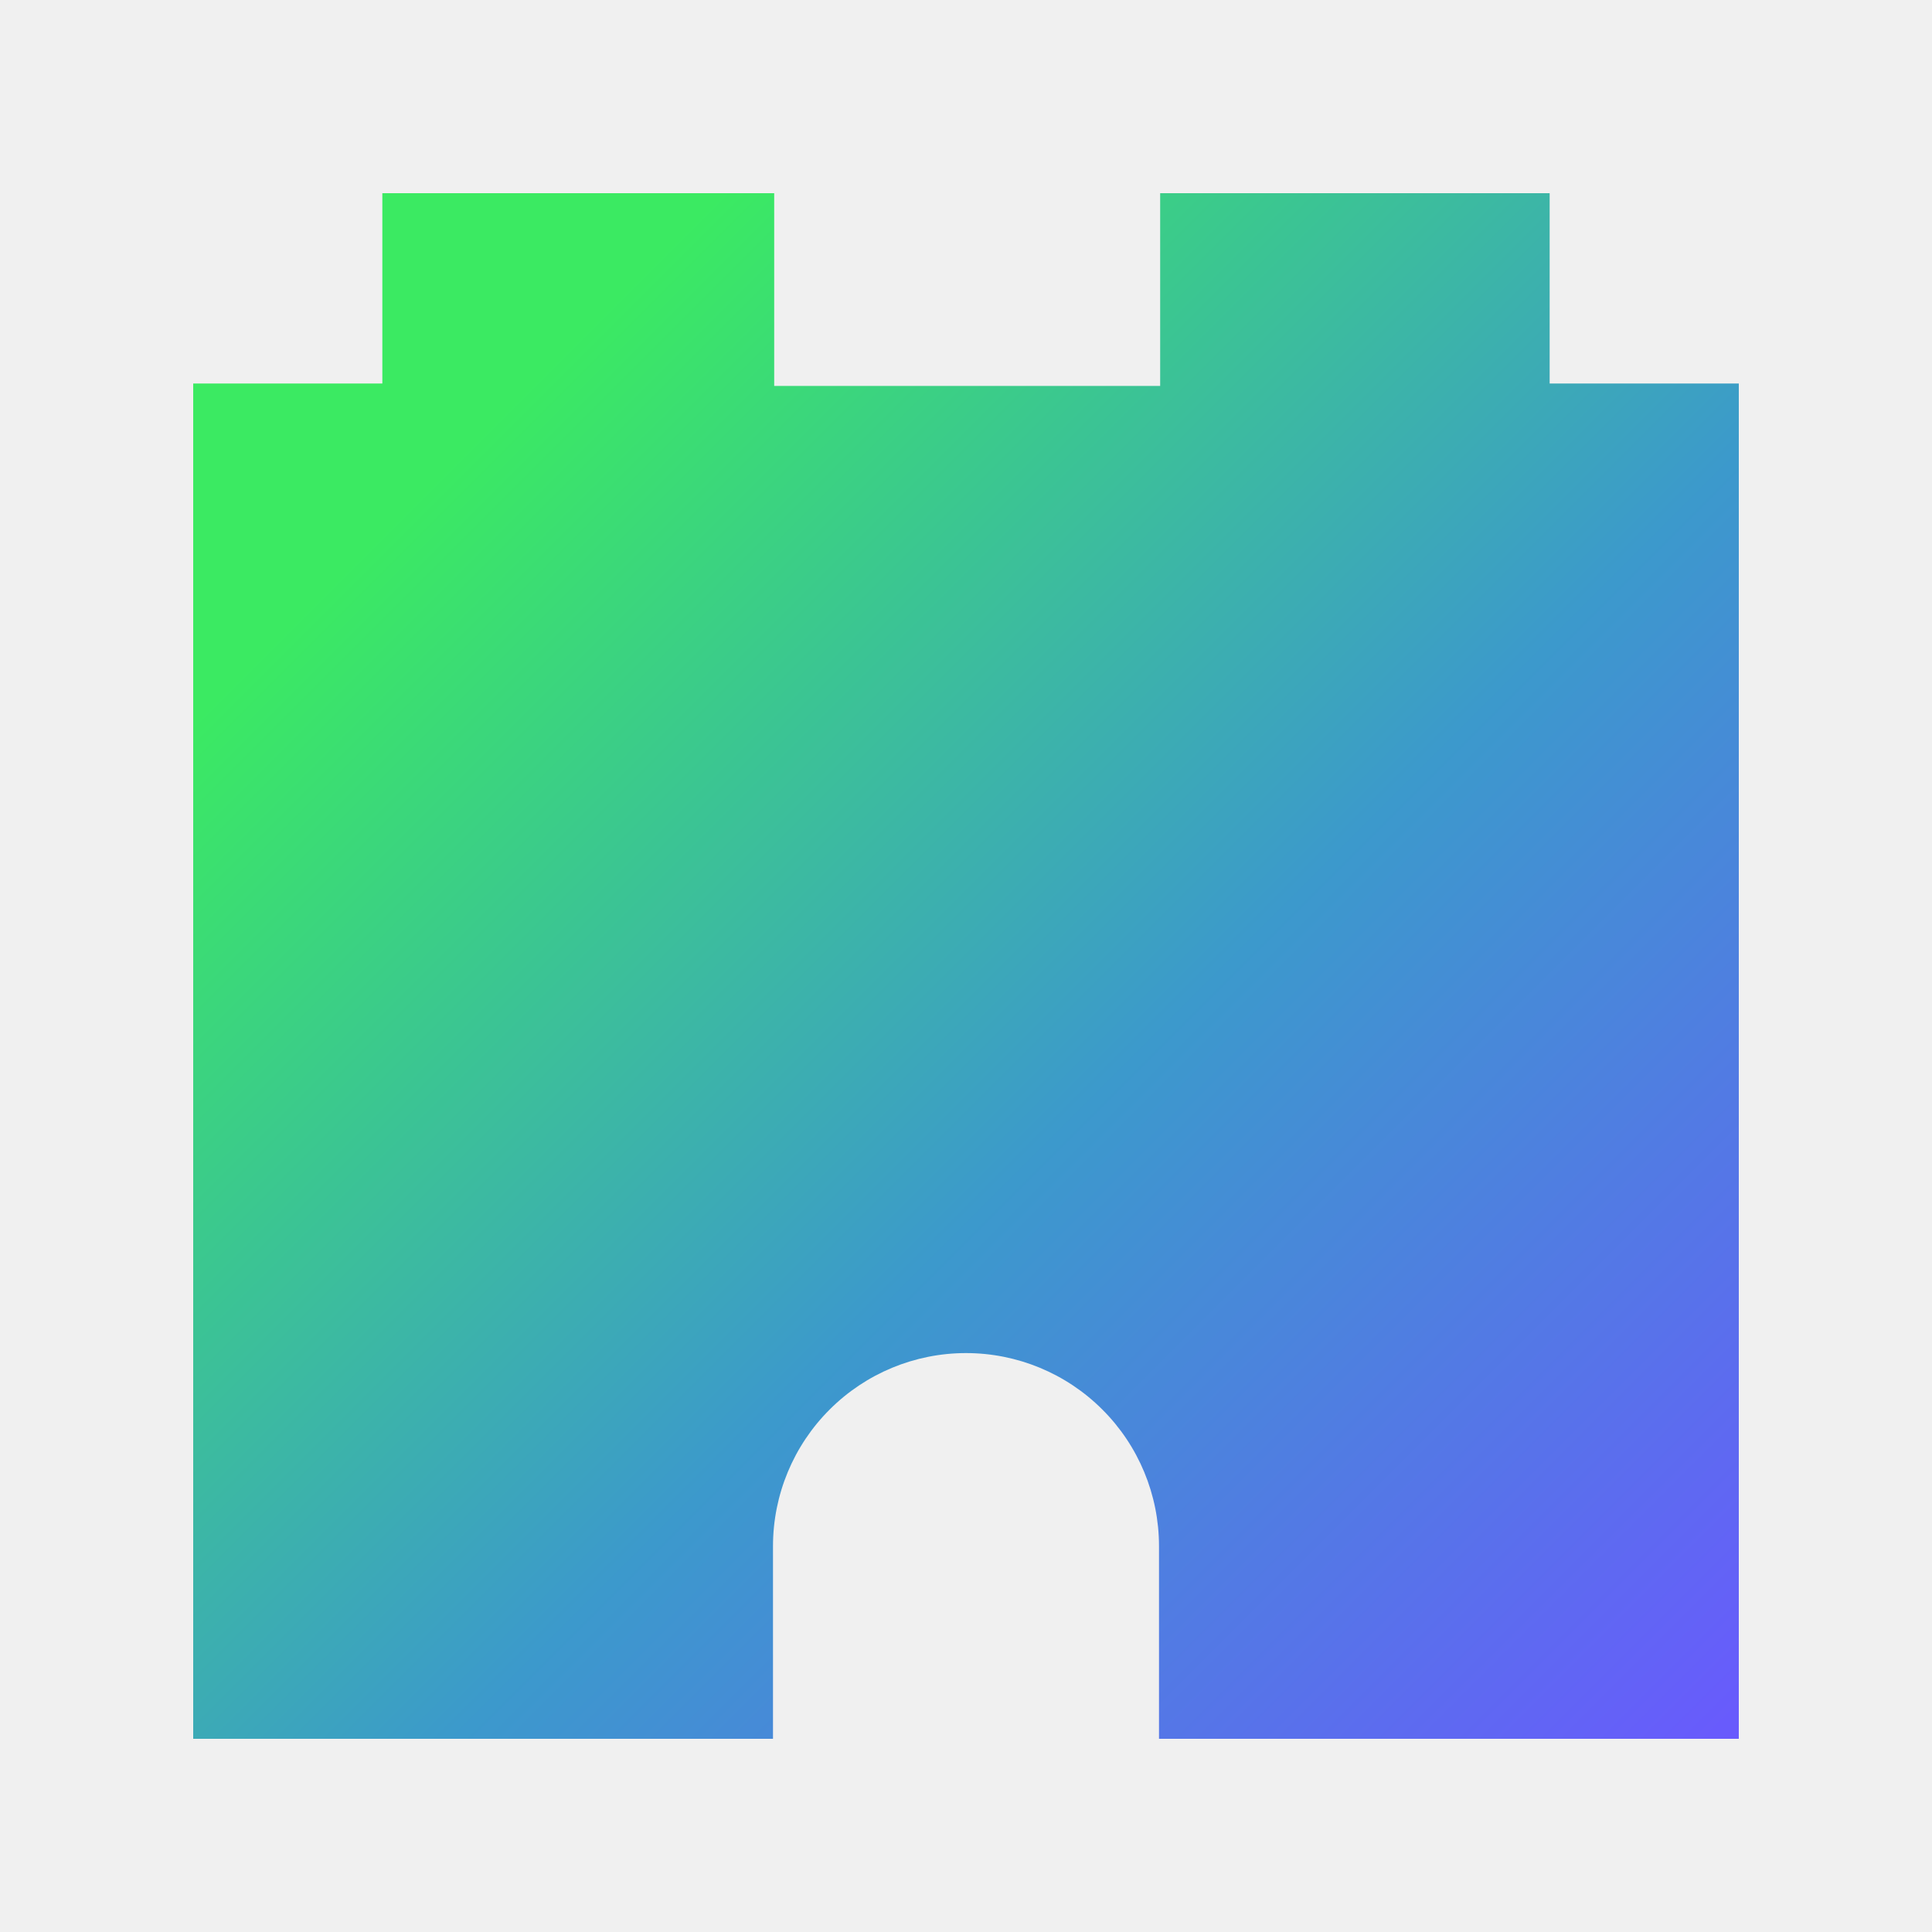
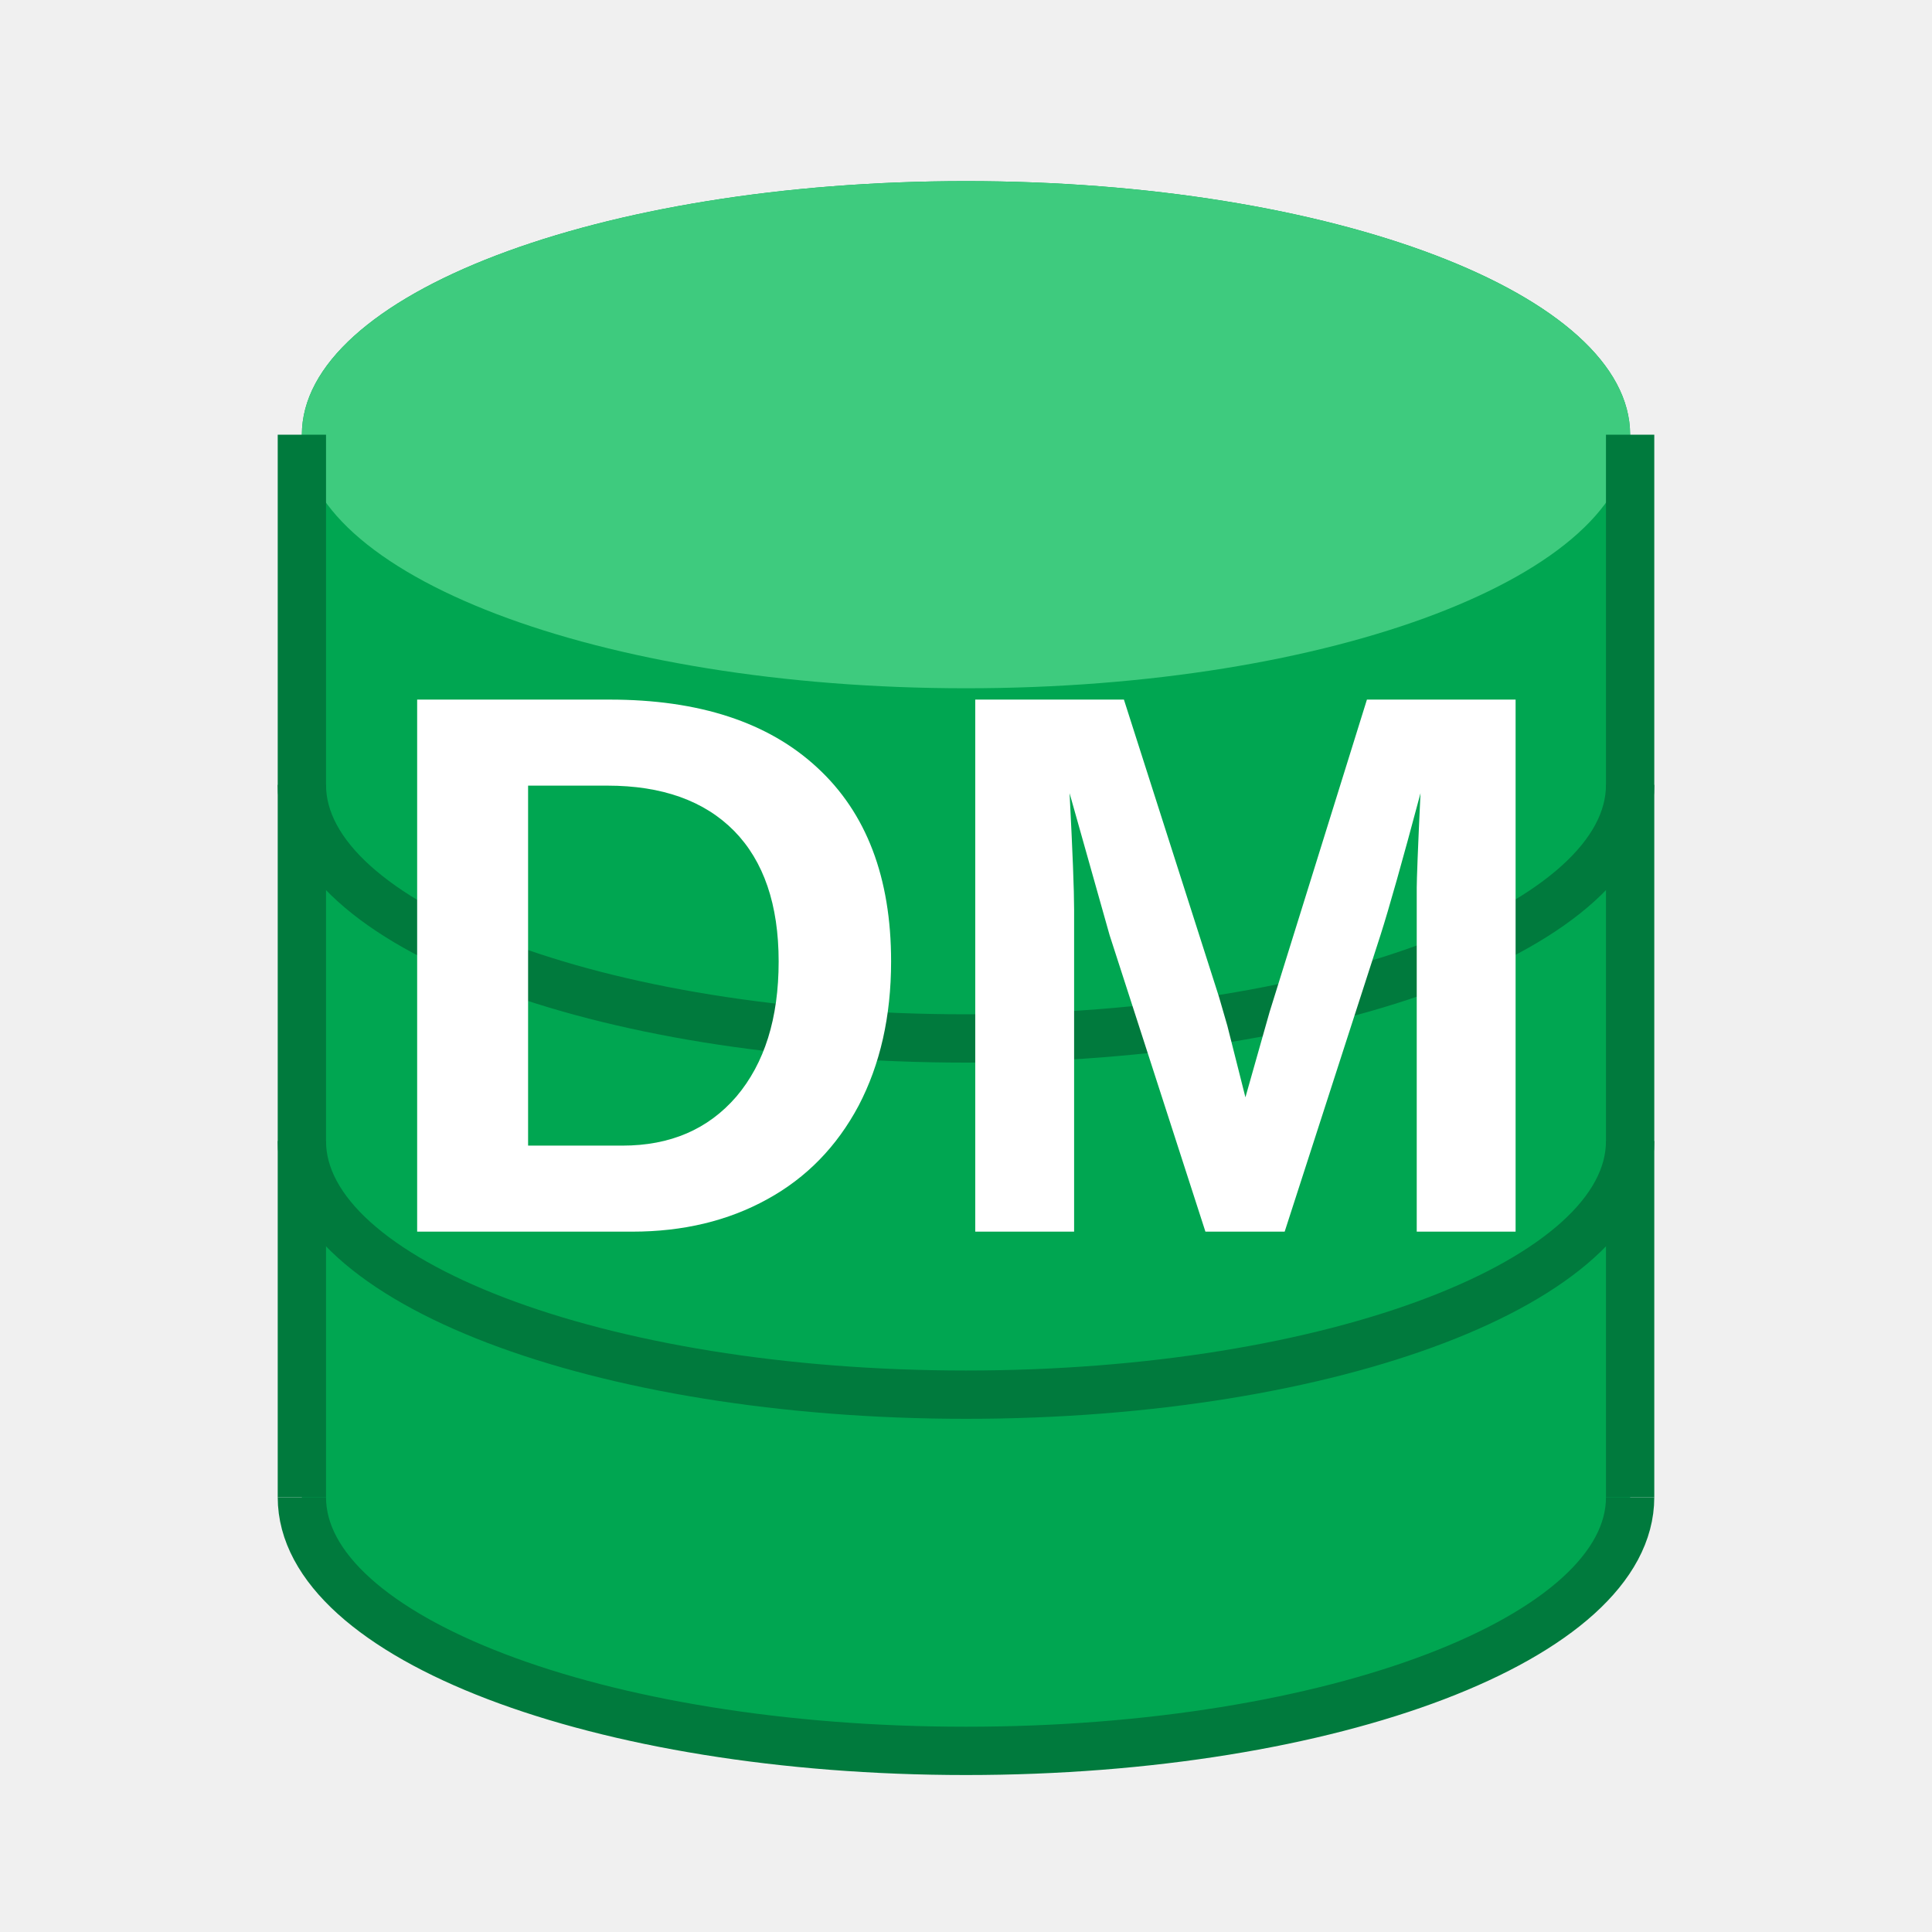
<svg xmlns="http://www.w3.org/2000/svg" width="40" height="40" viewBox="0 0 40 40" fill="none">
-   <path d="M32.084 7.94V4H24.02V7.99H16.029V4H7.916V7.94H4V36H16.004V32.005C16.006 30.946 16.427 29.931 17.177 29.183C17.926 28.434 18.941 28.014 20 28.014C21.059 28.014 22.074 28.434 22.823 29.183C23.573 29.931 23.994 30.946 23.996 32.005V36H36V7.94H32.084Z" fill="url(#paint0_linear)" />
-   <defs>
-     <linearGradient id="paint0_linear" x1="2.942" y1="4.9" x2="37.777" y2="39.734" gradientUnits="userSpaceOnUse">
-       <stop offset="0.159" stop-color="#3BEA62" />
-       <stop offset="0.54" stop-color="#3C99CC" />
-       <stop offset="0.937" stop-color="#6B57FF" />
-     </linearGradient>
-   </defs>
+   <path d="M20 3.75C12.4 3.75 6.25 6.1 6.25 9V31C6.25 33.9 12.4 36.25 20 36.25C27.6 36.25 33.75 33.9 33.75 31V9C33.75 6.1 27.6 3.75 20 3.75Z" fill="#00A651" />
+   <ellipse cx="20" cy="9" rx="13.75" ry="5.25" fill="#3ECB7E" />
+   <path d="M33.75 31C33.75 33.9 27.6 36.25 20 36.25C12.4 36.25 6.25 33.9 6.25 31" stroke="#007A3D" />
+   <path d="M33.75 23.625C33.75 26.525 27.6 28.875 20 28.875C12.4 28.875 6.25 26.525 6.25 23.625" stroke="#007A3D" />
+   <path d="M33.75 16.25C33.75 19.15 27.6 21.5 20 21.5C12.4 21.5 6.25 19.15 6.25 16.25" stroke="#007A3D" />
+   <path d="M33.75 9V31" stroke="#007A3D" />
+   <path d="M6.25 9V31" stroke="#007A3D" />
+   <text x="20" y="25.5" font-family="Arial, Helvetica, sans-serif" font-size="16" font-weight="bold" fill="#FFFFFF" text-anchor="middle">DM</text>
</svg>
